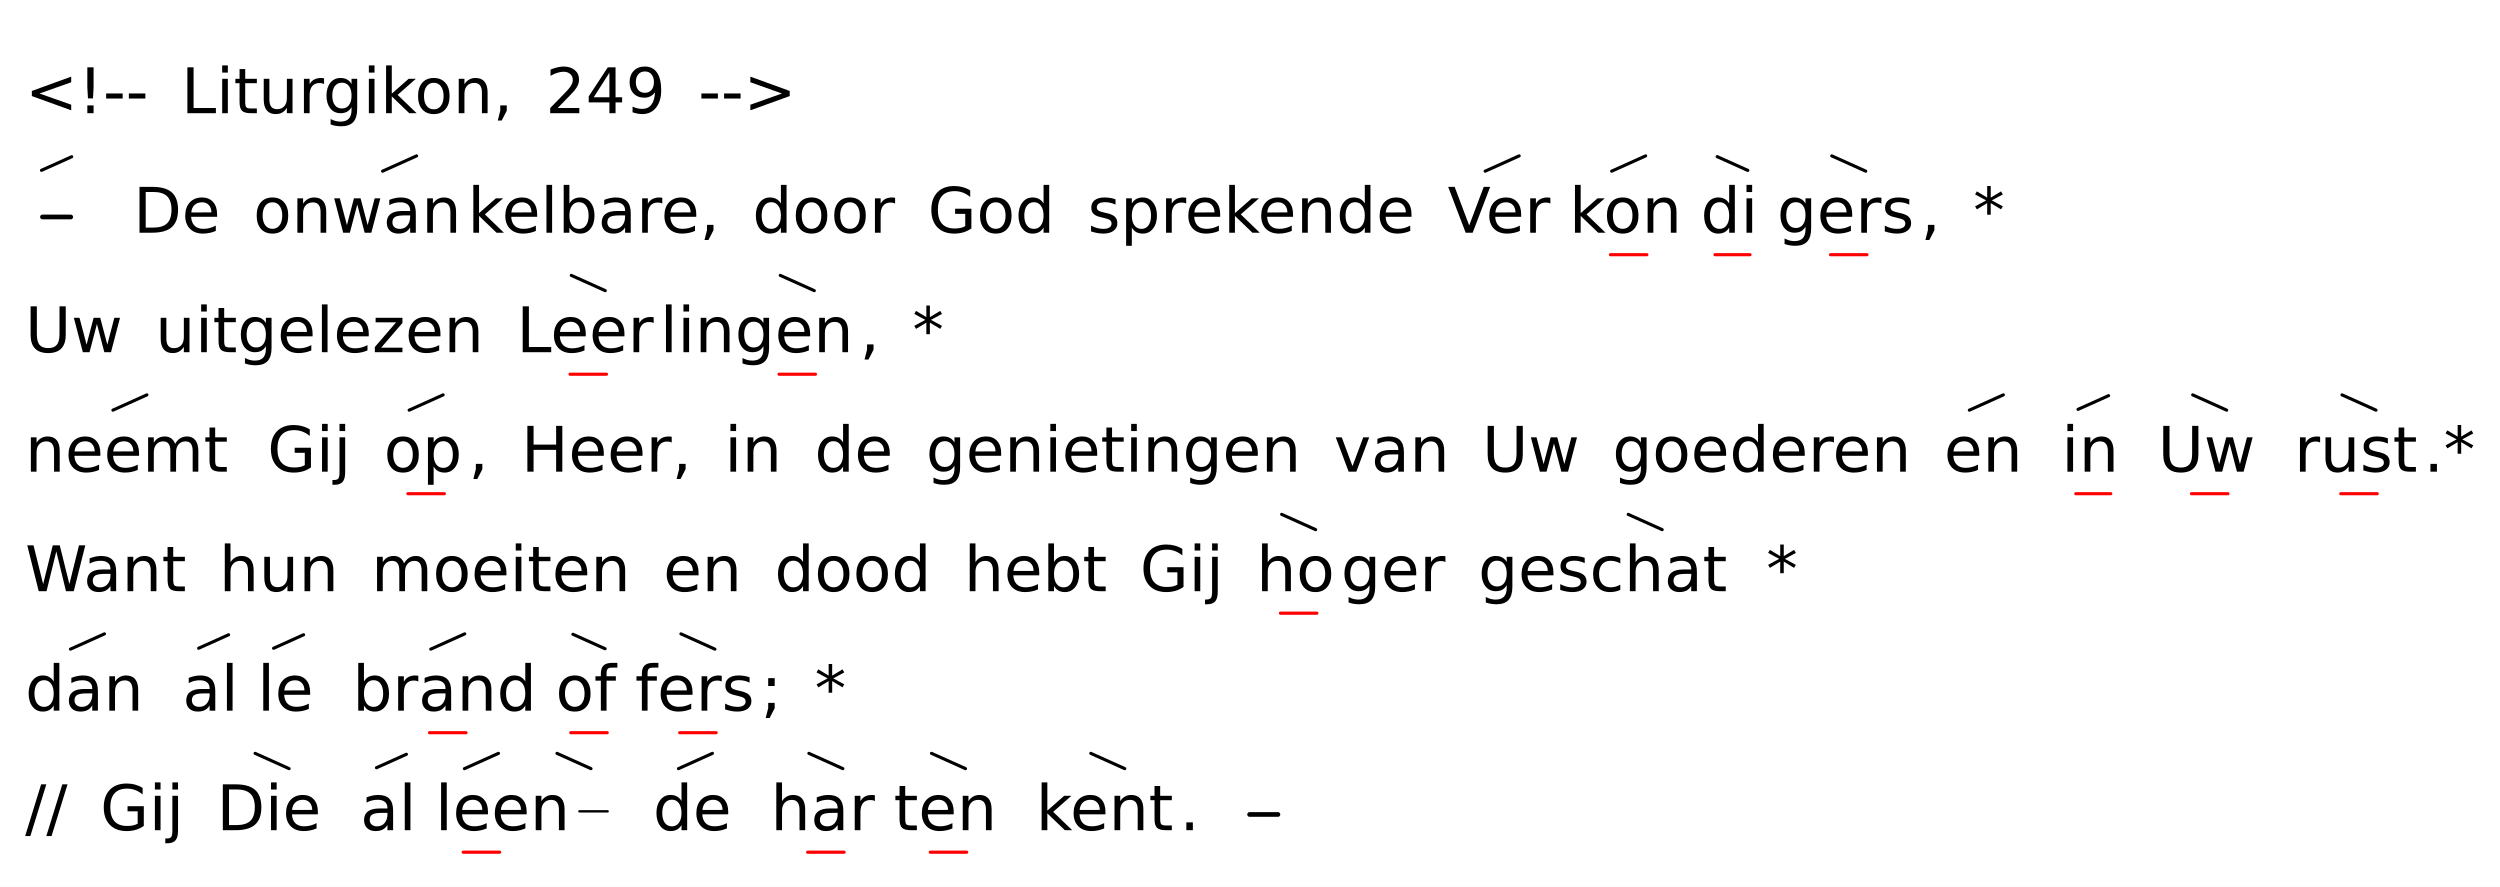
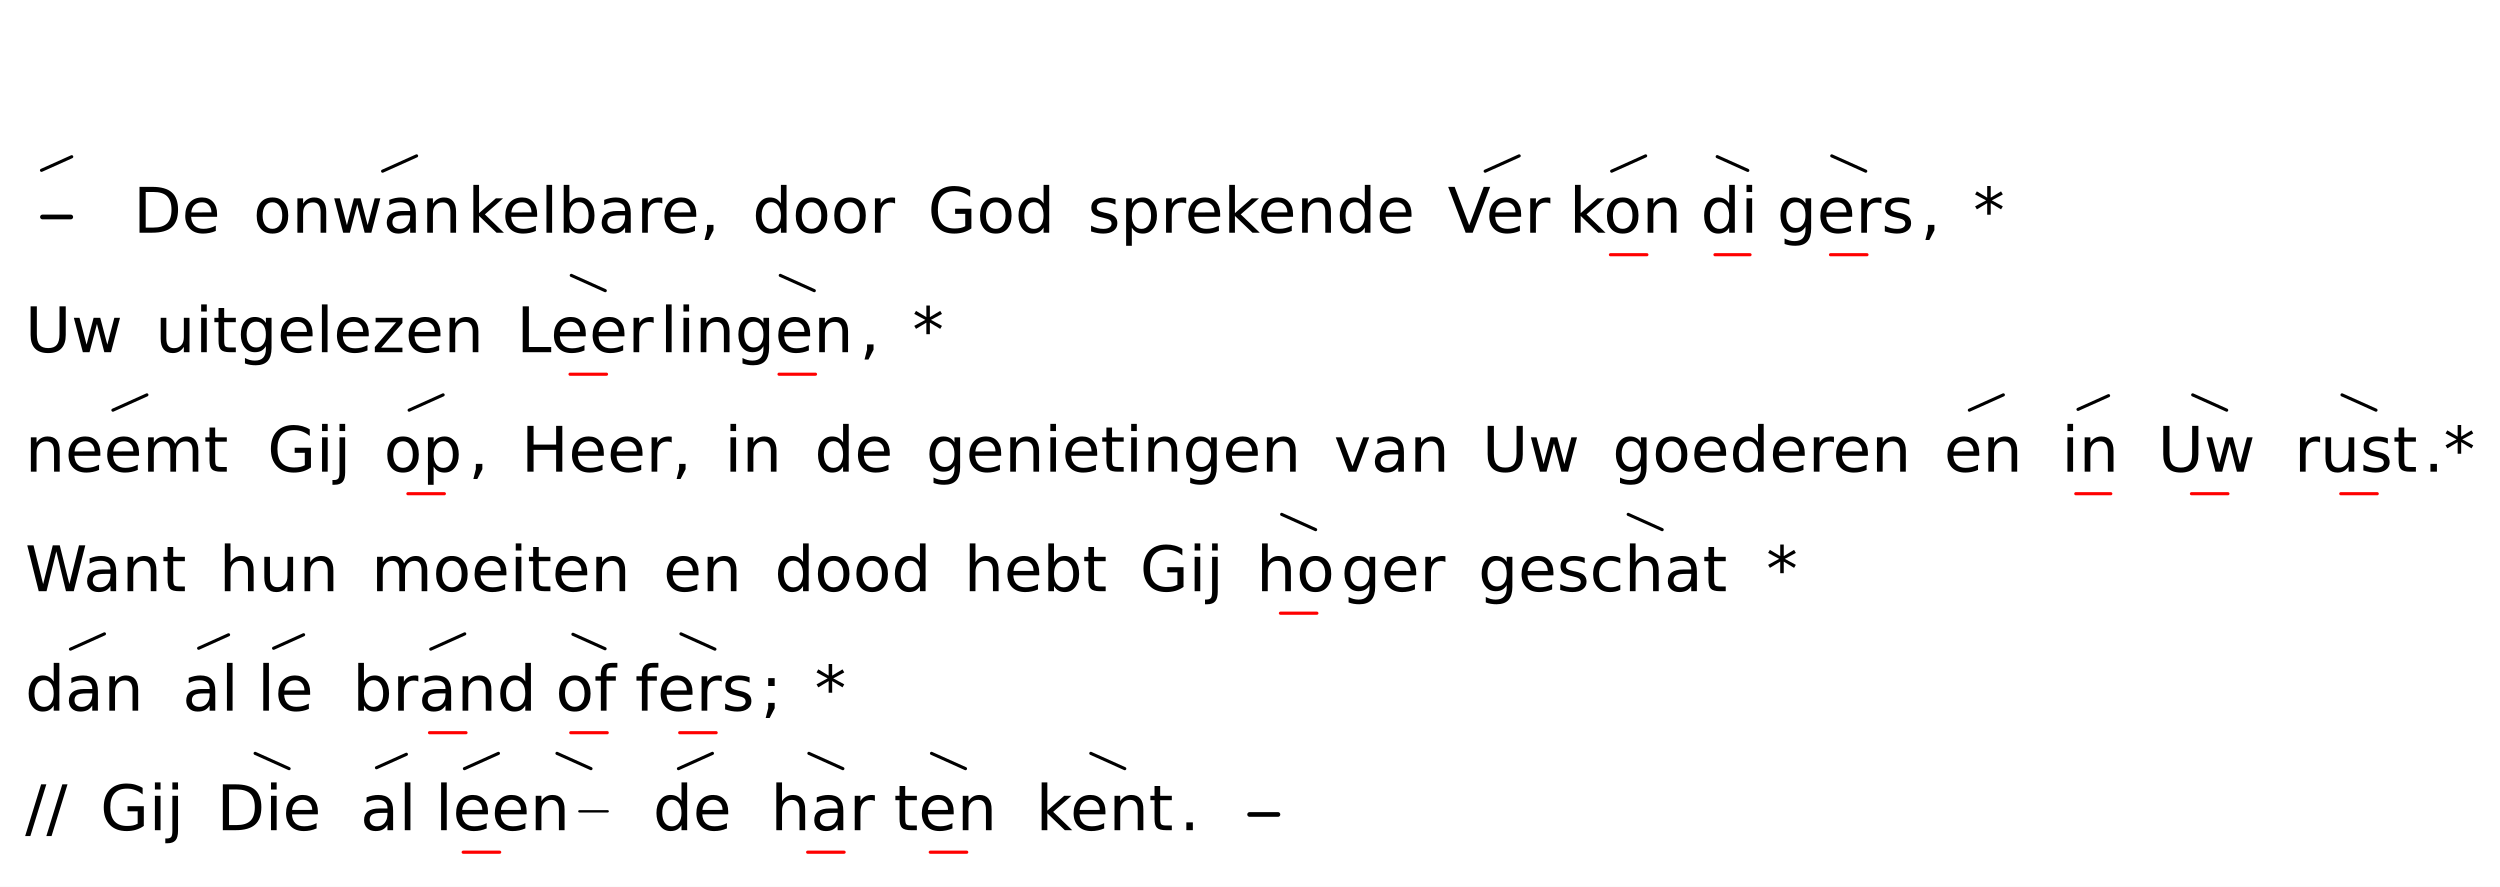
<svg xmlns="http://www.w3.org/2000/svg" class="vsa-svg" width="795" height="282" viewBox="0 0 795 282">
  <rect width="100%" height="100%" fill="white" />
  <g class="vsa-score">
    <g class="vsa-line" data-vsa-line="1">
-       <g class="vsa-unit vsa-unit-text" data-vsa-unit="1">
-         <text class="vsa-text vsa-free-text" x="8.00" y="36.00" xml:space="preserve" font-family="DejaVu Sans" font-size="20.00">&lt;!--</text>
-       </g>
-       <g class="vsa-unit vsa-unit-text" data-vsa-unit="3">
-         <text class="vsa-text vsa-free-text" x="57.62" y="36.00" xml:space="preserve" font-family="DejaVu Sans" font-size="20.00">Liturgikon,</text>
-       </g>
-       <g class="vsa-unit vsa-unit-text" data-vsa-unit="5">
-         <text class="vsa-text vsa-free-text" x="173.50" y="36.00" xml:space="preserve" font-family="DejaVu Sans" font-size="20.00">249</text>
-       </g>
-       <g class="vsa-unit vsa-unit-text" data-vsa-unit="7">
-         <text class="vsa-text vsa-free-text" x="222.06" y="36.00" xml:space="preserve" font-family="DejaVu Sans" font-size="20.00">--&gt;</text>
-       </g>
-     </g>
+ </g>
    <g class="vsa-line" data-vsa-line="2">
      <g class="vsa-unit vsa-pitch-marker" data-vsa-unit="1">
        <g class="vsa-pitch-marker-upper-glyph vsa-upper-glyphs">
          <line class="vsa-glyph vsa-upper-glyph vsa-glyph-rise" x1="13.20" y1="54.16" x2="22.80" y2="49.84" stroke="black" stroke-width="1.00" stroke-linecap="round" />
        </g>
        <line class="vsa-pitch-marker-dash" x1="13.50" y1="69.00" x2="22.50" y2="69.00" stroke="black" stroke-width="1.50" stroke-linecap="round" />
      </g>
      <g class="vsa-unit vsa-unit-text" data-vsa-unit="3">
        <text class="vsa-text vsa-free-text" x="42.40" y="74.00" xml:space="preserve" font-family="DejaVu Sans" font-size="20.00">De</text>
      </g>
      <g class="vsa-unit vsa-unit-text" data-vsa-unit="5">
        <text class="vsa-text vsa-free-text" x="80.52" y="74.00" xml:space="preserve" font-family="DejaVu Sans" font-size="20.00">on</text>
      </g>
      <g class="vsa-unit vsa-unit-scope" data-vsa-unit="6">
        <g class="vsa-glyph-group vsa-upper-glyphs">
          <line class="vsa-glyph vsa-upper-glyph vsa-glyph-rise" x1="121.67" y1="54.43" x2="132.47" y2="49.57" stroke="black" stroke-width="1.00" stroke-linecap="round" />
        </g>
        <g class="vsa-glyph-group vsa-lower-glyphs">
</g>
        <text class="vsa-text vsa-sung-text" x="105.43" y="74.00" xml:space="preserve" font-family="DejaVu Sans" font-size="20.00">wan</text>
      </g>
      <g class="vsa-unit vsa-unit-text" data-vsa-unit="7">
        <text class="vsa-text vsa-free-text" x="148.71" y="74.00" xml:space="preserve" font-family="DejaVu Sans" font-size="20.00">kelbare,</text>
      </g>
      <g class="vsa-unit vsa-unit-text" data-vsa-unit="9">
        <text class="vsa-text vsa-free-text" x="239.25" y="74.00" xml:space="preserve" font-family="DejaVu Sans" font-size="20.00">door</text>
      </g>
      <g class="vsa-unit vsa-unit-text" data-vsa-unit="11">
        <text class="vsa-text vsa-free-text" x="295.04" y="74.00" xml:space="preserve" font-family="DejaVu Sans" font-size="20.00">God</text>
      </g>
      <g class="vsa-unit vsa-unit-text" data-vsa-unit="13">
        <text class="vsa-text vsa-free-text" x="345.88" y="74.00" xml:space="preserve" font-family="DejaVu Sans" font-size="20.00">sprekende</text>
      </g>
      <g class="vsa-unit vsa-unit-scope" data-vsa-unit="15">
        <g class="vsa-glyph-group vsa-upper-glyphs">
          <line class="vsa-glyph vsa-upper-glyph vsa-glyph-rise" x1="472.29" y1="54.43" x2="483.09" y2="49.57" stroke="black" stroke-width="1.00" stroke-linecap="round" />
        </g>
        <g class="vsa-glyph-group vsa-lower-glyphs">
</g>
        <text class="vsa-text vsa-sung-text" x="460.36" y="74.00" xml:space="preserve" font-family="DejaVu Sans" font-size="20.00">Ver</text>
      </g>
      <g class="vsa-unit vsa-unit-scope" data-vsa-unit="16">
        <g class="vsa-glyph-group vsa-upper-glyphs">
          <line class="vsa-glyph vsa-upper-glyph vsa-glyph-rise" x1="512.51" y1="54.43" x2="523.31" y2="49.57" stroke="black" stroke-width="1.00" stroke-linecap="round" />
        </g>
        <g class="vsa-glyph-group vsa-lower-glyphs">
          <line class="vsa-glyph vsa-lower-glyph vsa-glyph-length" x1="512.12" y1="81.00" x2="523.71" y2="81.00" stroke="red" stroke-width="1.00" stroke-linecap="round" />
        </g>
        <text class="vsa-text vsa-sung-text" x="499.03" y="74.00" xml:space="preserve" font-family="DejaVu Sans" font-size="20.00">kon</text>
      </g>
      <g class="vsa-unit vsa-unit-scope" data-vsa-unit="17">
        <g class="vsa-glyph-group vsa-upper-glyphs">
          <line class="vsa-glyph vsa-upper-glyph vsa-glyph-fall" x1="546.07" y1="49.81" x2="555.80" y2="54.19" stroke="black" stroke-width="1.00" stroke-linecap="round" />
        </g>
        <g class="vsa-glyph-group vsa-lower-glyphs">
          <line class="vsa-glyph vsa-lower-glyph vsa-glyph-length" x1="545.36" y1="81.00" x2="556.51" y2="81.00" stroke="red" stroke-width="1.00" stroke-linecap="round" />
        </g>
        <text class="vsa-text vsa-sung-text" x="540.80" y="74.00" xml:space="preserve" font-family="DejaVu Sans" font-size="20.00">di</text>
      </g>
      <g class="vsa-unit vsa-unit-scope" data-vsa-unit="18">
        <g class="vsa-glyph-group vsa-upper-glyphs">
          <line class="vsa-glyph vsa-upper-glyph vsa-glyph-fall" x1="582.50" y1="49.57" x2="593.30" y2="54.43" stroke="black" stroke-width="1.00" stroke-linecap="round" />
        </g>
        <g class="vsa-glyph-group vsa-lower-glyphs">
          <line class="vsa-glyph vsa-lower-glyph vsa-glyph-length" x1="582.10" y1="81.00" x2="593.70" y2="81.00" stroke="red" stroke-width="1.00" stroke-linecap="round" />
        </g>
        <text class="vsa-text vsa-sung-text" x="565.07" y="74.00" xml:space="preserve" font-family="DejaVu Sans" font-size="20.00">gers</text>
      </g>
      <g class="vsa-unit vsa-unit-text" data-vsa-unit="19">
        <text class="vsa-text vsa-free-text" x="610.73" y="74.00" xml:space="preserve" font-family="DejaVu Sans" font-size="20.00">,</text>
      </g>
      <g class="vsa-unit vsa-unit-text" data-vsa-unit="21">
        <text class="vsa-text vsa-free-text" x="627.49" y="74.00" xml:space="preserve" font-family="DejaVu Sans" font-size="20.00">*</text>
      </g>
    </g>
    <g class="vsa-line" data-vsa-line="3">
      <g class="vsa-unit vsa-unit-text" data-vsa-unit="1">
        <text class="vsa-text vsa-free-text" x="8.00" y="112.00" xml:space="preserve" font-family="DejaVu Sans" font-size="20.00">Uw</text>
      </g>
      <g class="vsa-unit vsa-unit-text" data-vsa-unit="3">
        <text class="vsa-text vsa-free-text" x="49.40" y="112.00" xml:space="preserve" font-family="DejaVu Sans" font-size="20.00">uitgelezen</text>
      </g>
      <g class="vsa-unit vsa-unit-scope" data-vsa-unit="5">
        <g class="vsa-glyph-group vsa-upper-glyphs">
          <line class="vsa-glyph vsa-upper-glyph vsa-glyph-fall" x1="181.67" y1="87.57" x2="192.47" y2="92.43" stroke="black" stroke-width="1.00" stroke-linecap="round" />
        </g>
        <g class="vsa-glyph-group vsa-lower-glyphs">
          <line class="vsa-glyph vsa-lower-glyph vsa-glyph-length" x1="181.27" y1="119.00" x2="192.87" y2="119.00" stroke="red" stroke-width="1.00" stroke-linecap="round" />
        </g>
        <text class="vsa-text vsa-sung-text" x="164.25" y="112.00" xml:space="preserve" font-family="DejaVu Sans" font-size="20.00">Leer</text>
      </g>
      <g class="vsa-unit vsa-unit-text" data-vsa-unit="6">
        <text class="vsa-text vsa-free-text" x="209.89" y="112.00" xml:space="preserve" font-family="DejaVu Sans" font-size="20.00">lin</text>
      </g>
      <g class="vsa-unit vsa-unit-scope" data-vsa-unit="7">
        <g class="vsa-glyph-group vsa-upper-glyphs">
          <line class="vsa-glyph vsa-upper-glyph vsa-glyph-fall" x1="248.13" y1="87.57" x2="258.94" y2="92.43" stroke="black" stroke-width="1.00" stroke-linecap="round" />
        </g>
        <g class="vsa-glyph-group vsa-lower-glyphs">
          <line class="vsa-glyph vsa-lower-glyph vsa-glyph-length" x1="247.73" y1="119.00" x2="259.33" y2="119.00" stroke="red" stroke-width="1.00" stroke-linecap="round" />
        </g>
        <text class="vsa-text vsa-sung-text" x="233.69" y="112.00" xml:space="preserve" font-family="DejaVu Sans" font-size="20.00">gen</text>
      </g>
      <g class="vsa-unit vsa-unit-text" data-vsa-unit="8">
        <text class="vsa-text vsa-free-text" x="273.38" y="112.00" xml:space="preserve" font-family="DejaVu Sans" font-size="20.00">,</text>
      </g>
      <g class="vsa-unit vsa-unit-text" data-vsa-unit="10">
        <text class="vsa-text vsa-free-text" x="290.14" y="112.00" xml:space="preserve" font-family="DejaVu Sans" font-size="20.00">*</text>
      </g>
    </g>
    <g class="vsa-line" data-vsa-line="4">
      <g class="vsa-unit vsa-unit-scope" data-vsa-unit="1">
        <g class="vsa-glyph-group vsa-upper-glyphs">
          <line class="vsa-glyph vsa-upper-glyph vsa-glyph-rise" x1="35.91" y1="130.43" x2="46.71" y2="125.57" stroke="black" stroke-width="1.00" stroke-linecap="round" />
        </g>
        <g class="vsa-glyph-group vsa-lower-glyphs">
</g>
        <text class="vsa-text vsa-sung-text" x="8.00" y="150.00" xml:space="preserve" font-family="DejaVu Sans" font-size="20.00">neemt</text>
      </g>
      <g class="vsa-unit vsa-unit-text" data-vsa-unit="3">
        <text class="vsa-text vsa-free-text" x="85.02" y="150.00" xml:space="preserve" font-family="DejaVu Sans" font-size="20.00">Gij</text>
      </g>
      <g class="vsa-unit vsa-unit-scope" data-vsa-unit="5">
        <g class="vsa-glyph-group vsa-upper-glyphs">
          <line class="vsa-glyph vsa-upper-glyph vsa-glyph-rise" x1="130.11" y1="130.43" x2="140.91" y2="125.57" stroke="black" stroke-width="1.00" stroke-linecap="round" />
        </g>
        <g class="vsa-glyph-group vsa-lower-glyphs">
          <line class="vsa-glyph vsa-lower-glyph vsa-glyph-length" x1="129.71" y1="157.00" x2="141.31" y2="157.00" stroke="red" stroke-width="1.00" stroke-linecap="round" />
        </g>
        <text class="vsa-text vsa-sung-text" x="122.04" y="150.00" xml:space="preserve" font-family="DejaVu Sans" font-size="20.00">op</text>
      </g>
      <g class="vsa-unit vsa-unit-text" data-vsa-unit="6">
        <text class="vsa-text vsa-free-text" x="148.98" y="150.00" xml:space="preserve" font-family="DejaVu Sans" font-size="20.00">,</text>
      </g>
      <g class="vsa-unit vsa-unit-text" data-vsa-unit="8">
        <text class="vsa-text vsa-free-text" x="165.74" y="150.00" xml:space="preserve" font-family="DejaVu Sans" font-size="20.00">Heer,</text>
      </g>
      <g class="vsa-unit vsa-unit-text" data-vsa-unit="10">
        <text class="vsa-text vsa-free-text" x="230.39" y="150.00" xml:space="preserve" font-family="DejaVu Sans" font-size="20.00">in</text>
      </g>
      <g class="vsa-unit vsa-unit-text" data-vsa-unit="12">
        <text class="vsa-text vsa-free-text" x="259.02" y="150.00" xml:space="preserve" font-family="DejaVu Sans" font-size="20.00">de</text>
      </g>
      <g class="vsa-unit vsa-unit-text" data-vsa-unit="14">
        <text class="vsa-text vsa-free-text" x="294.44" y="150.00" xml:space="preserve" font-family="DejaVu Sans" font-size="20.00">genietingen</text>
      </g>
      <g class="vsa-unit vsa-unit-text" data-vsa-unit="16">
        <text class="vsa-text vsa-free-text" x="424.17" y="150.00" xml:space="preserve" font-family="DejaVu Sans" font-size="20.00">van</text>
      </g>
      <g class="vsa-unit vsa-unit-text" data-vsa-unit="18">
        <text class="vsa-text vsa-free-text" x="471.34" y="150.00" xml:space="preserve" font-family="DejaVu Sans" font-size="20.00">Uw</text>
      </g>
      <g class="vsa-unit vsa-unit-text" data-vsa-unit="20">
        <text class="vsa-text vsa-free-text" x="512.74" y="150.00" xml:space="preserve" font-family="DejaVu Sans" font-size="20.00">goederen</text>
      </g>
      <g class="vsa-unit vsa-unit-scope" data-vsa-unit="22">
        <g class="vsa-glyph-group vsa-upper-glyphs">
          <line class="vsa-glyph vsa-upper-glyph vsa-glyph-rise" x1="626.26" y1="130.43" x2="637.06" y2="125.57" stroke="black" stroke-width="1.00" stroke-linecap="round" />
        </g>
        <g class="vsa-glyph-group vsa-lower-glyphs">
</g>
        <text class="vsa-text vsa-sung-text" x="618.17" y="150.00" xml:space="preserve" font-family="DejaVu Sans" font-size="20.00">en</text>
      </g>
      <g class="vsa-unit vsa-unit-scope" data-vsa-unit="24">
        <g class="vsa-glyph-group vsa-upper-glyphs">
          <line class="vsa-glyph vsa-upper-glyph vsa-glyph-rise" x1="660.81" y1="130.18" x2="670.52" y2="125.82" stroke="black" stroke-width="1.00" stroke-linecap="round" />
        </g>
        <g class="vsa-glyph-group vsa-lower-glyphs">
          <line class="vsa-glyph vsa-lower-glyph vsa-glyph-length" x1="660.10" y1="157.00" x2="671.23" y2="157.00" stroke="red" stroke-width="1.00" stroke-linecap="round" />
        </g>
        <text class="vsa-text vsa-sung-text" x="655.55" y="150.00" xml:space="preserve" font-family="DejaVu Sans" font-size="20.00">in</text>
      </g>
      <g class="vsa-unit vsa-unit-scope" data-vsa-unit="26">
        <g class="vsa-glyph-group vsa-upper-glyphs">
          <line class="vsa-glyph vsa-upper-glyph vsa-glyph-fall" x1="697.28" y1="125.57" x2="708.08" y2="130.43" stroke="black" stroke-width="1.00" stroke-linecap="round" />
        </g>
        <g class="vsa-glyph-group vsa-lower-glyphs">
          <line class="vsa-glyph vsa-lower-glyph vsa-glyph-length" x1="696.88" y1="157.00" x2="708.48" y2="157.00" stroke="red" stroke-width="1.00" stroke-linecap="round" />
        </g>
        <text class="vsa-text vsa-sung-text" x="686.18" y="150.00" xml:space="preserve" font-family="DejaVu Sans" font-size="20.00">Uw</text>
      </g>
      <g class="vsa-unit vsa-unit-scope" data-vsa-unit="28">
        <g class="vsa-glyph-group vsa-upper-glyphs">
          <line class="vsa-glyph vsa-upper-glyph vsa-glyph-fall" x1="744.76" y1="125.57" x2="755.56" y2="130.43" stroke="black" stroke-width="1.00" stroke-linecap="round" />
        </g>
        <g class="vsa-glyph-group vsa-lower-glyphs">
          <line class="vsa-glyph vsa-lower-glyph vsa-glyph-length" x1="744.36" y1="157.00" x2="755.96" y2="157.00" stroke="red" stroke-width="1.00" stroke-linecap="round" />
        </g>
        <text class="vsa-text vsa-sung-text" x="729.58" y="150.00" xml:space="preserve" font-family="DejaVu Sans" font-size="20.00">rust</text>
      </g>
      <g class="vsa-unit vsa-unit-text" data-vsa-unit="29">
        <text class="vsa-text vsa-free-text" x="770.74" y="150.00" xml:space="preserve" font-family="DejaVu Sans" font-size="20.00">.*</text>
      </g>
    </g>
    <g class="vsa-line" data-vsa-line="5">
      <g class="vsa-unit vsa-unit-text" data-vsa-unit="1">
        <text class="vsa-text vsa-free-text" x="8.00" y="188.00" xml:space="preserve" font-family="DejaVu Sans" font-size="20.00">Want</text>
      </g>
      <g class="vsa-unit vsa-unit-text" data-vsa-unit="3">
        <text class="vsa-text vsa-free-text" x="69.67" y="188.00" xml:space="preserve" font-family="DejaVu Sans" font-size="20.00">hun</text>
      </g>
      <g class="vsa-unit vsa-unit-text" data-vsa-unit="5">
        <text class="vsa-text vsa-free-text" x="118.09" y="188.00" xml:space="preserve" font-family="DejaVu Sans" font-size="20.00">moeiten</text>
      </g>
      <g class="vsa-unit vsa-unit-text" data-vsa-unit="7">
        <text class="vsa-text vsa-free-text" x="210.91" y="188.00" xml:space="preserve" font-family="DejaVu Sans" font-size="20.00">en</text>
      </g>
      <g class="vsa-unit vsa-unit-text" data-vsa-unit="9">
        <text class="vsa-text vsa-free-text" x="246.29" y="188.00" xml:space="preserve" font-family="DejaVu Sans" font-size="20.00">dood</text>
      </g>
      <g class="vsa-unit vsa-unit-text" data-vsa-unit="11">
        <text class="vsa-text vsa-free-text" x="306.57" y="188.00" xml:space="preserve" font-family="DejaVu Sans" font-size="20.00">hebt</text>
      </g>
      <g class="vsa-unit vsa-unit-text" data-vsa-unit="13">
        <text class="vsa-text vsa-free-text" x="362.50" y="188.00" xml:space="preserve" font-family="DejaVu Sans" font-size="20.00">Gij</text>
      </g>
      <g class="vsa-unit vsa-unit-scope" data-vsa-unit="15">
        <g class="vsa-glyph-group vsa-upper-glyphs">
          <line class="vsa-glyph vsa-upper-glyph vsa-glyph-fall" x1="407.57" y1="163.57" x2="418.37" y2="168.43" stroke="black" stroke-width="1.00" stroke-linecap="round" />
        </g>
        <g class="vsa-glyph-group vsa-lower-glyphs">
          <line class="vsa-glyph vsa-lower-glyph vsa-glyph-length" x1="407.17" y1="195.00" x2="418.77" y2="195.00" stroke="red" stroke-width="1.00" stroke-linecap="round" />
        </g>
        <text class="vsa-text vsa-sung-text" x="399.52" y="188.00" xml:space="preserve" font-family="DejaVu Sans" font-size="20.00">ho</text>
      </g>
      <g class="vsa-unit vsa-unit-text" data-vsa-unit="16">
        <text class="vsa-text vsa-free-text" x="426.43" y="188.00" xml:space="preserve" font-family="DejaVu Sans" font-size="20.00">ger</text>
      </g>
      <g class="vsa-unit vsa-unit-text" data-vsa-unit="18">
        <text class="vsa-text vsa-free-text" x="470.06" y="188.00" xml:space="preserve" font-family="DejaVu Sans" font-size="20.00">ge</text>
      </g>
      <g class="vsa-unit vsa-unit-scope" data-vsa-unit="19">
        <g class="vsa-glyph-group vsa-upper-glyphs">
          <line class="vsa-glyph vsa-upper-glyph vsa-glyph-fall" x1="517.77" y1="163.57" x2="528.57" y2="168.43" stroke="black" stroke-width="1.00" stroke-linecap="round" />
        </g>
        <g class="vsa-glyph-group vsa-lower-glyphs">
</g>
        <text class="vsa-text vsa-sung-text" x="495.08" y="188.00" xml:space="preserve" font-family="DejaVu Sans" font-size="20.00">schat</text>
      </g>
      <g class="vsa-unit vsa-unit-text" data-vsa-unit="21">
        <text class="vsa-text vsa-free-text" x="561.67" y="188.00" xml:space="preserve" font-family="DejaVu Sans" font-size="20.00">*</text>
      </g>
    </g>
    <g class="vsa-line" data-vsa-line="6">
      <g class="vsa-unit vsa-unit-scope" data-vsa-unit="1">
        <g class="vsa-glyph-group vsa-upper-glyphs">
          <line class="vsa-glyph vsa-upper-glyph vsa-glyph-rise" x1="22.41" y1="206.43" x2="33.21" y2="201.57" stroke="black" stroke-width="1.00" stroke-linecap="round" />
        </g>
        <g class="vsa-glyph-group vsa-lower-glyphs">
</g>
        <text class="vsa-text vsa-sung-text" x="8.00" y="226.00" xml:space="preserve" font-family="DejaVu Sans" font-size="20.00">dan</text>
      </g>
      <g class="vsa-unit vsa-unit-scope" data-vsa-unit="3">
        <g class="vsa-glyph-group vsa-upper-glyphs">
          <line class="vsa-glyph vsa-upper-glyph vsa-glyph-rise" x1="63.17" y1="206.14" x2="72.68" y2="201.86" stroke="black" stroke-width="1.00" stroke-linecap="round" />
        </g>
        <g class="vsa-glyph-group vsa-lower-glyphs">
</g>
        <text class="vsa-text vsa-sung-text" x="58.02" y="226.00" xml:space="preserve" font-family="DejaVu Sans" font-size="20.00">al</text>
      </g>
      <g class="vsa-unit vsa-unit-scope" data-vsa-unit="4">
        <g class="vsa-glyph-group vsa-upper-glyphs">
          <line class="vsa-glyph vsa-upper-glyph vsa-glyph-rise" x1="87.00" y1="206.15" x2="96.54" y2="201.85" stroke="black" stroke-width="1.00" stroke-linecap="round" />
        </g>
        <g class="vsa-glyph-group vsa-lower-glyphs">
</g>
        <text class="vsa-text vsa-sung-text" x="81.83" y="226.00" xml:space="preserve" font-family="DejaVu Sans" font-size="20.00">le</text>
      </g>
      <g class="vsa-unit vsa-unit-scope" data-vsa-unit="6">
        <g class="vsa-glyph-group vsa-upper-glyphs">
          <line class="vsa-glyph vsa-upper-glyph vsa-glyph-rise" x1="136.98" y1="206.43" x2="147.78" y2="201.57" stroke="black" stroke-width="1.00" stroke-linecap="round" />
        </g>
        <g class="vsa-glyph-group vsa-lower-glyphs">
          <line class="vsa-glyph vsa-lower-glyph vsa-glyph-length" x1="136.58" y1="233.00" x2="148.19" y2="233.00" stroke="red" stroke-width="1.00" stroke-linecap="round" />
        </g>
        <text class="vsa-text vsa-sung-text" x="112.11" y="226.00" xml:space="preserve" font-family="DejaVu Sans" font-size="20.00">brand</text>
      </g>
      <g class="vsa-unit vsa-unit-scope" data-vsa-unit="7">
        <g class="vsa-glyph-group vsa-upper-glyphs">
          <line class="vsa-glyph vsa-upper-glyph vsa-glyph-fall" x1="182.19" y1="201.70" x2="192.41" y2="206.30" stroke="black" stroke-width="1.00" stroke-linecap="round" />
        </g>
        <g class="vsa-glyph-group vsa-lower-glyphs">
          <line class="vsa-glyph vsa-lower-glyph vsa-glyph-length" x1="181.50" y1="233.00" x2="193.10" y2="233.00" stroke="red" stroke-width="1.00" stroke-linecap="round" />
        </g>
        <text class="vsa-text vsa-sung-text" x="176.66" y="226.00" xml:space="preserve" font-family="DejaVu Sans" font-size="20.00">of</text>
      </g>
      <g class="vsa-unit vsa-unit-scope" data-vsa-unit="8">
        <g class="vsa-glyph-group vsa-upper-glyphs">
          <line class="vsa-glyph vsa-upper-glyph vsa-glyph-fall" x1="216.54" y1="201.57" x2="227.34" y2="206.43" stroke="black" stroke-width="1.00" stroke-linecap="round" />
        </g>
        <g class="vsa-glyph-group vsa-lower-glyphs">
          <line class="vsa-glyph vsa-lower-glyph vsa-glyph-length" x1="216.14" y1="233.00" x2="227.74" y2="233.00" stroke="red" stroke-width="1.00" stroke-linecap="round" />
        </g>
        <text class="vsa-text vsa-sung-text" x="201.94" y="226.00" xml:space="preserve" font-family="DejaVu Sans" font-size="20.00">fers</text>
      </g>
      <g class="vsa-unit vsa-unit-text" data-vsa-unit="9">
        <text class="vsa-text vsa-free-text" x="241.94" y="226.00" xml:space="preserve" font-family="DejaVu Sans" font-size="20.00">;</text>
      </g>
      <g class="vsa-unit vsa-unit-text" data-vsa-unit="11">
        <text class="vsa-text vsa-free-text" x="259.07" y="226.00" xml:space="preserve" font-family="DejaVu Sans" font-size="20.00">*</text>
      </g>
    </g>
    <g class="vsa-line" data-vsa-line="7">
      <g class="vsa-unit vsa-unit-text" data-vsa-unit="1">
        <text class="vsa-text vsa-free-text" x="8.00" y="264.00" xml:space="preserve" font-family="DejaVu Sans" font-size="20.00">//</text>
      </g>
      <g class="vsa-unit vsa-unit-text" data-vsa-unit="3">
        <text class="vsa-text vsa-free-text" x="31.87" y="264.00" xml:space="preserve" font-family="DejaVu Sans" font-size="20.00">Gij</text>
      </g>
      <g class="vsa-unit vsa-unit-scope" data-vsa-unit="5">
        <g class="vsa-glyph-group vsa-upper-glyphs">
          <line class="vsa-glyph vsa-upper-glyph vsa-glyph-fall" x1="81.13" y1="239.57" x2="91.93" y2="244.43" stroke="black" stroke-width="1.00" stroke-linecap="round" />
        </g>
        <g class="vsa-glyph-group vsa-lower-glyphs">
</g>
        <text class="vsa-text vsa-sung-text" x="68.89" y="264.00" xml:space="preserve" font-family="DejaVu Sans" font-size="20.00">Die</text>
      </g>
      <g class="vsa-unit vsa-unit-scope" data-vsa-unit="7">
        <g class="vsa-glyph-group vsa-upper-glyphs">
          <line class="vsa-glyph vsa-upper-glyph vsa-glyph-rise" x1="119.72" y1="244.14" x2="129.23" y2="239.86" stroke="black" stroke-width="1.00" stroke-linecap="round" />
        </g>
        <g class="vsa-glyph-group vsa-lower-glyphs">
</g>
        <text class="vsa-text vsa-sung-text" x="114.57" y="264.00" xml:space="preserve" font-family="DejaVu Sans" font-size="20.00">al</text>
      </g>
      <g class="vsa-unit vsa-unit-scope" data-vsa-unit="8">
        <g class="vsa-glyph-group vsa-upper-glyphs">
          <line class="vsa-glyph vsa-upper-glyph vsa-glyph-rise" x1="147.69" y1="244.43" x2="158.50" y2="239.57" stroke="black" stroke-width="1.00" stroke-linecap="round" />
          <line class="vsa-glyph vsa-upper-glyph vsa-glyph-fall" x1="177.12" y1="239.57" x2="187.93" y2="244.43" stroke="black" stroke-width="1.00" stroke-linecap="round" />
        </g>
        <g class="vsa-glyph-group vsa-lower-glyphs">
          <line class="vsa-glyph vsa-lower-glyph vsa-glyph-length" x1="147.29" y1="271.00" x2="158.90" y2="271.00" stroke="red" stroke-width="1.00" stroke-linecap="round" />
        </g>
        <text class="vsa-text vsa-sung-text" x="138.38" y="264.00" xml:space="preserve" font-family="DejaVu Sans" font-size="20.00">leen</text>
        <line class="vsa-filler-line" x1="184.24" y1="258.00" x2="193.24" y2="258.00" stroke="black" stroke-width="0.75" stroke-linecap="round" />
      </g>
      <g class="vsa-unit vsa-unit-scope" data-vsa-unit="10">
        <g class="vsa-glyph-group vsa-upper-glyphs">
          <line class="vsa-glyph vsa-upper-glyph vsa-glyph-rise" x1="215.75" y1="244.43" x2="226.55" y2="239.57" stroke="black" stroke-width="1.00" stroke-linecap="round" />
        </g>
        <g class="vsa-glyph-group vsa-lower-glyphs">
</g>
        <text class="vsa-text vsa-sung-text" x="207.64" y="264.00" xml:space="preserve" font-family="DejaVu Sans" font-size="20.00">de</text>
      </g>
      <g class="vsa-unit vsa-unit-scope" data-vsa-unit="12">
        <g class="vsa-glyph-group vsa-upper-glyphs">
          <line class="vsa-glyph vsa-upper-glyph vsa-glyph-fall" x1="257.23" y1="239.57" x2="268.03" y2="244.43" stroke="black" stroke-width="1.00" stroke-linecap="round" />
        </g>
        <g class="vsa-glyph-group vsa-lower-glyphs">
          <line class="vsa-glyph vsa-lower-glyph vsa-glyph-length" x1="256.83" y1="271.00" x2="268.43" y2="271.00" stroke="red" stroke-width="1.00" stroke-linecap="round" />
        </g>
        <text class="vsa-text vsa-sung-text" x="245.06" y="264.00" xml:space="preserve" font-family="DejaVu Sans" font-size="20.00">har</text>
      </g>
      <g class="vsa-unit vsa-unit-scope" data-vsa-unit="13">
        <g class="vsa-glyph-group vsa-upper-glyphs">
          <line class="vsa-glyph vsa-upper-glyph vsa-glyph-fall" x1="296.22" y1="239.57" x2="307.02" y2="244.43" stroke="black" stroke-width="1.00" stroke-linecap="round" />
        </g>
        <g class="vsa-glyph-group vsa-lower-glyphs">
          <line class="vsa-glyph vsa-lower-glyph vsa-glyph-length" x1="295.82" y1="271.00" x2="307.42" y2="271.00" stroke="red" stroke-width="1.00" stroke-linecap="round" />
        </g>
        <text class="vsa-text vsa-sung-text" x="284.20" y="264.00" xml:space="preserve" font-family="DejaVu Sans" font-size="20.00">ten</text>
      </g>
      <g class="vsa-unit vsa-unit-scope" data-vsa-unit="15">
        <g class="vsa-glyph-group vsa-upper-glyphs">
          <line class="vsa-glyph vsa-upper-glyph vsa-glyph-fall" x1="346.88" y1="239.57" x2="357.67" y2="244.43" stroke="black" stroke-width="1.00" stroke-linecap="round" />
        </g>
        <g class="vsa-glyph-group vsa-lower-glyphs">
</g>
        <text class="vsa-text vsa-sung-text" x="329.43" y="264.00" xml:space="preserve" font-family="DejaVu Sans" font-size="20.00">kent</text>
      </g>
      <g class="vsa-unit vsa-unit-text" data-vsa-unit="16">
        <text class="vsa-text vsa-free-text" x="375.12" y="264.00" xml:space="preserve" font-family="DejaVu Sans" font-size="20.00">.</text>
      </g>
      <g class="vsa-unit vsa-pitch-marker" data-vsa-unit="18">
        <line class="vsa-pitch-marker-dash" x1="397.38" y1="259.00" x2="406.38" y2="259.00" stroke="black" stroke-width="1.50" stroke-linecap="round" />
      </g>
    </g>
  </g>
</svg>
